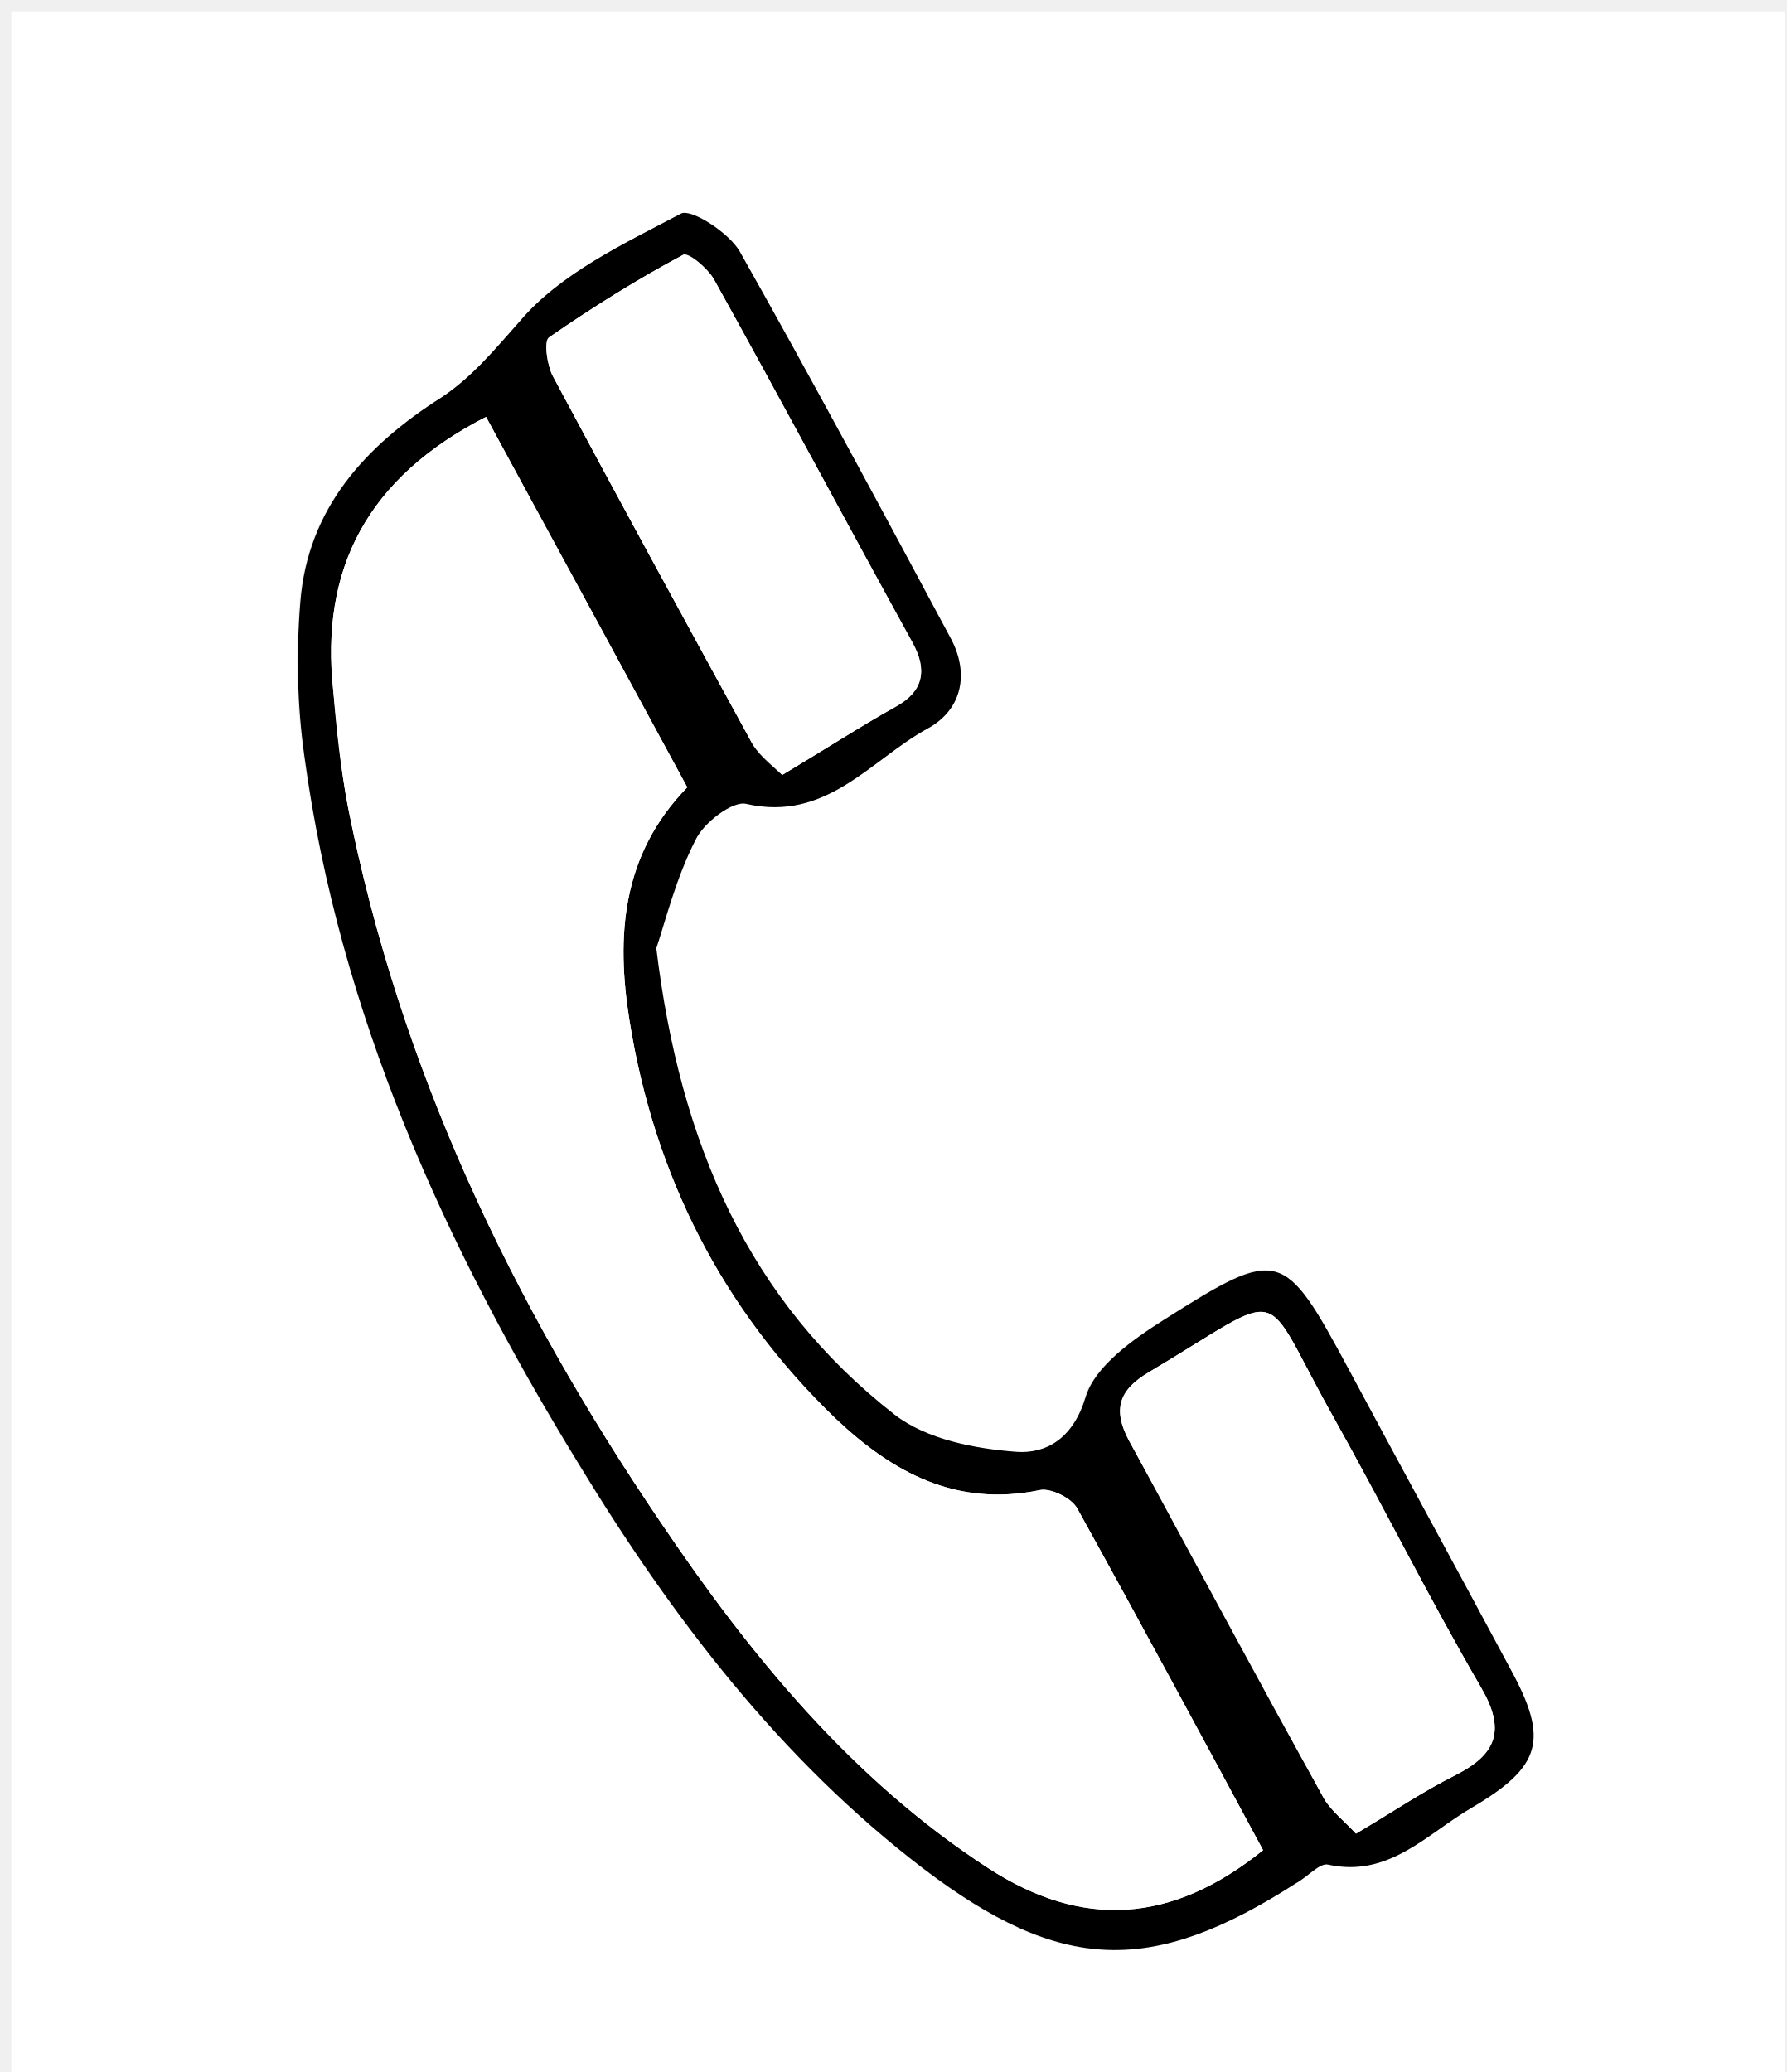
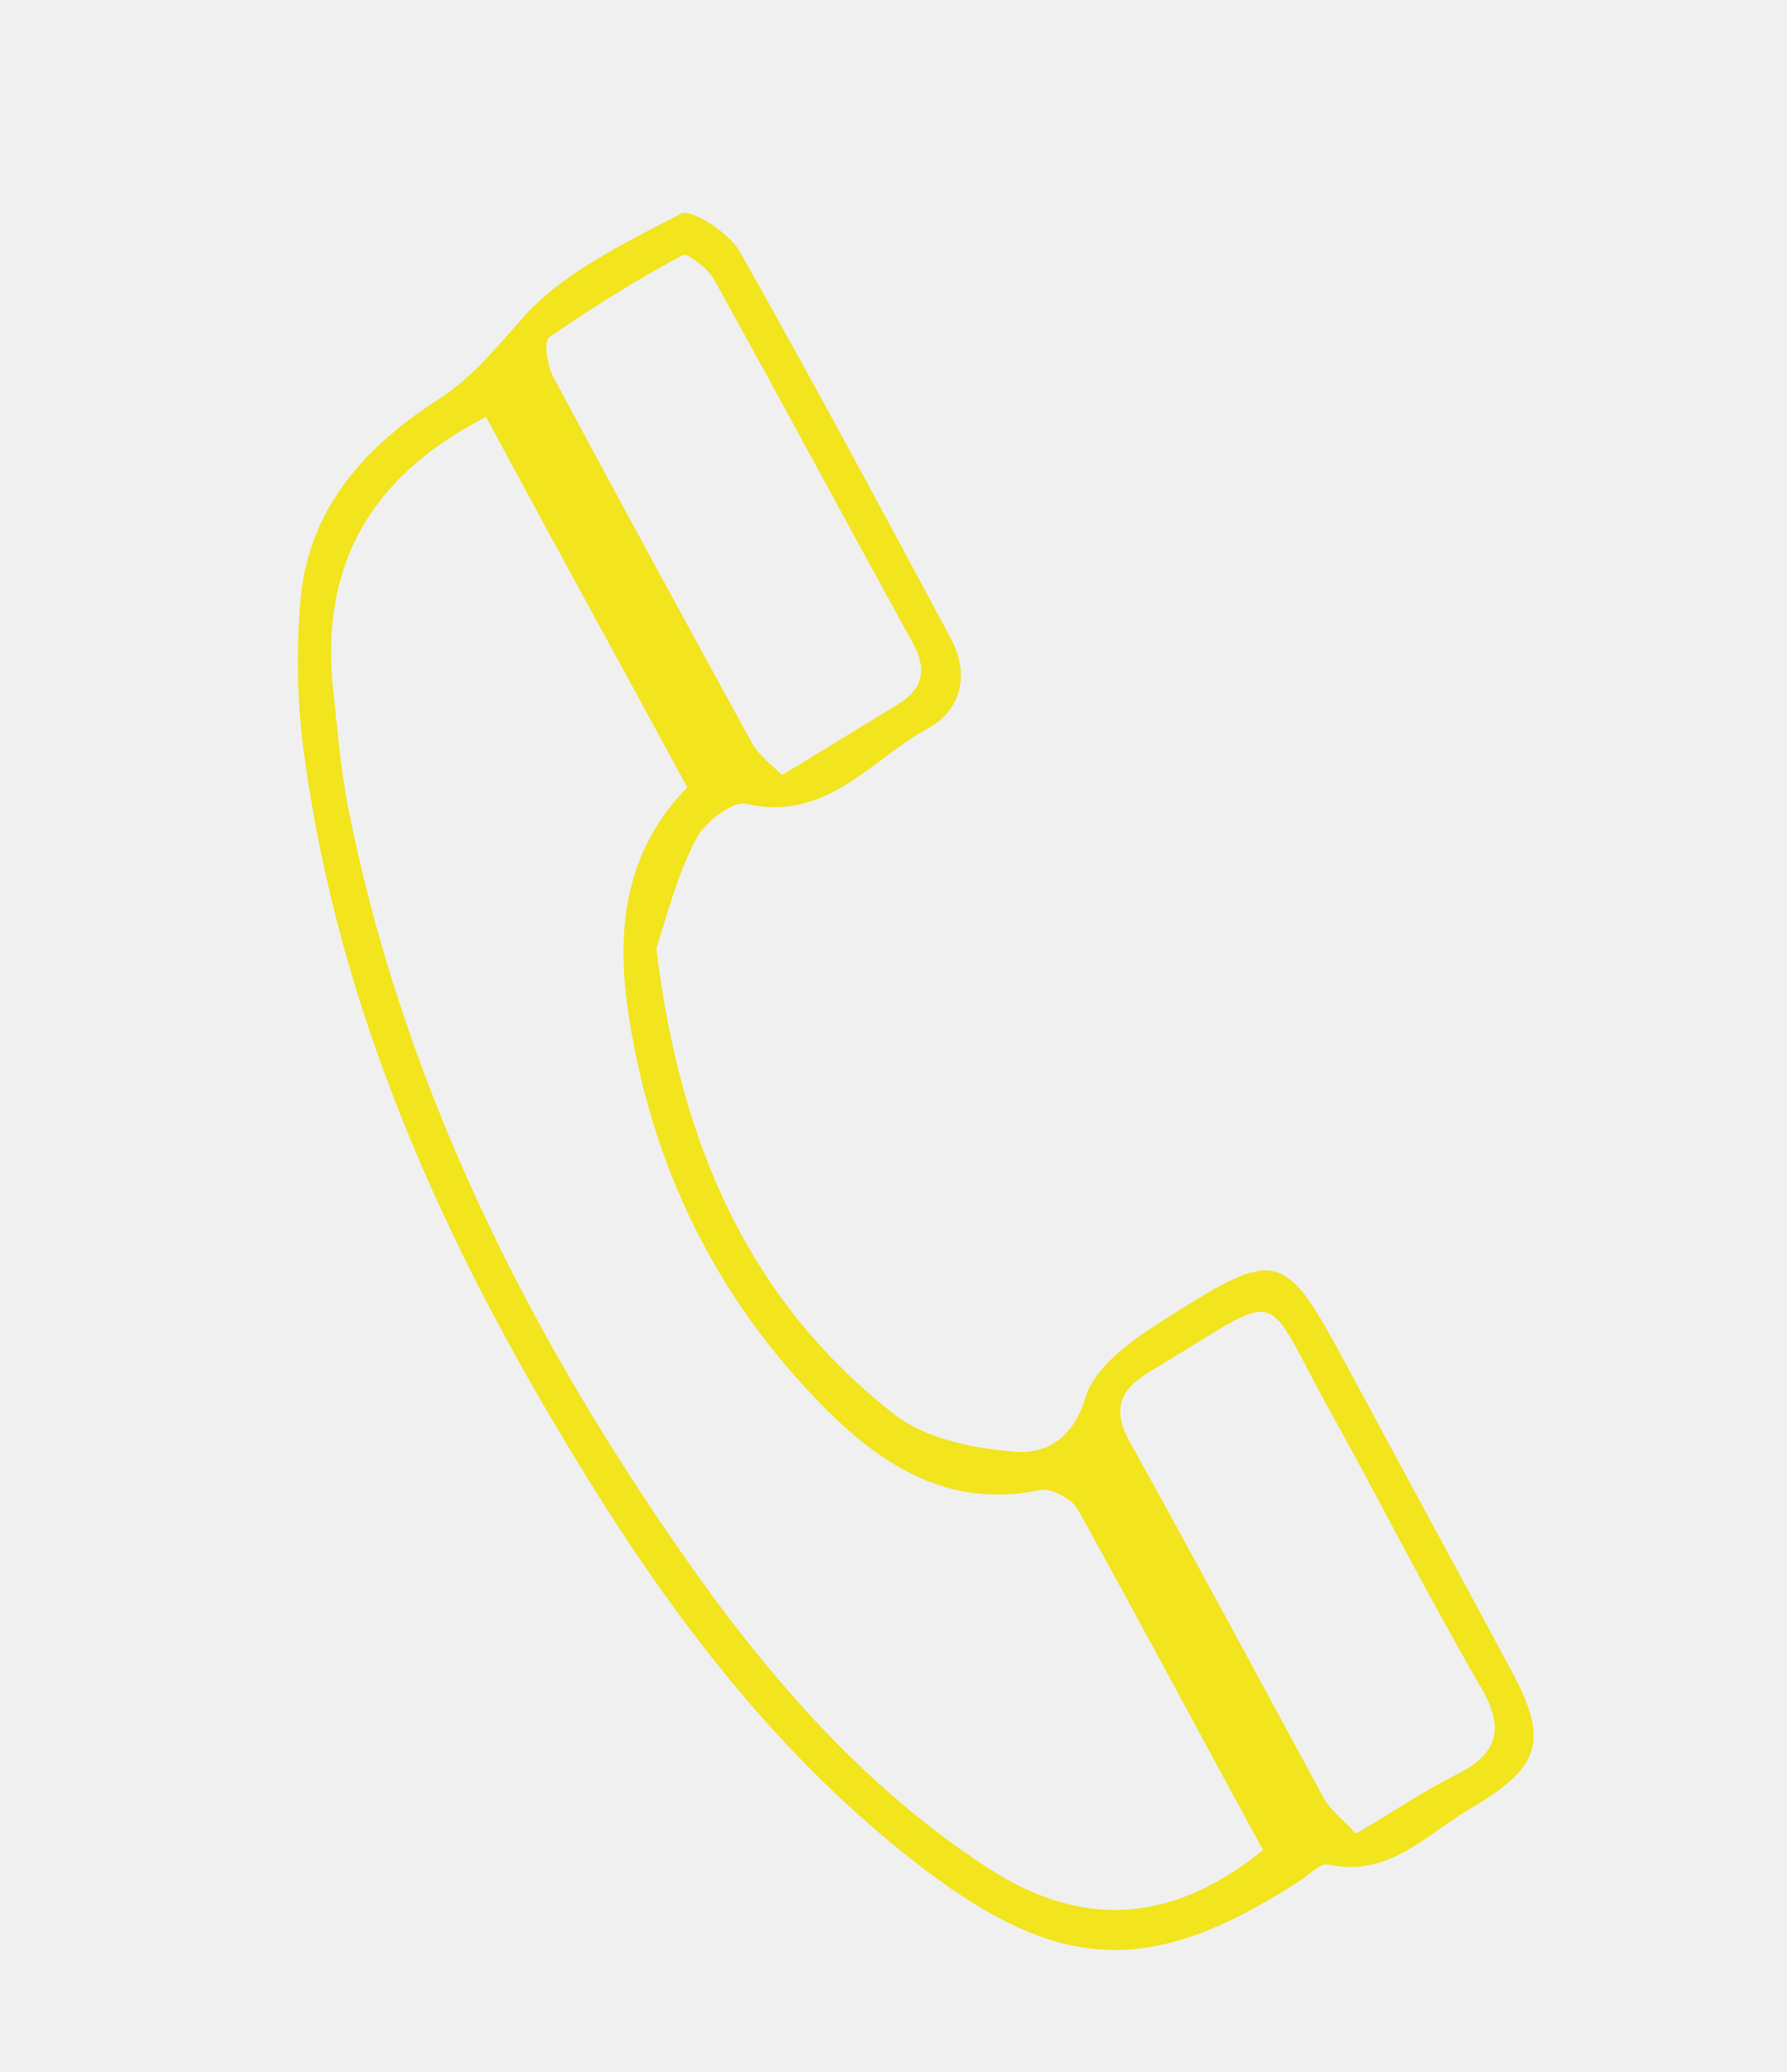
- <svg xmlns="http://www.w3.org/2000/svg" width="173.1" height="200.8" overflow="scroll">
-   <path fill="#FFF" d="M1.1 1.1H173v199.7H1.1V1.1zm62.5 90.8c1-2.8 2-6.8 3.8-10.5.8-1.6 3.5-3.8 4.9-3.5 7.8 1.8 12.1-4.3 17.6-7.3 3.3-1.8 4.1-5.3 2.2-8.8-6.7-12.5-13.4-25.1-20.4-37.4-1-1.8-4.7-4.3-5.7-3.7-5.6 2.9-11.7 5.8-15.6 10.4-2.4 2.8-4.6 5.5-7.6 7.4-7.5 4.8-13.1 10.8-13.8 19.9-.4 4.9-.3 10 .4 14.9C32.9 98.2 43 120.6 56 141.9c9.1 14.8 19.5 28.5 33.4 39.2 13.3 10.2 22.1 10.4 36.1 1.4 1-.7 2.2-2 3.1-1.8 6 1.3 9.6-3 13.9-5.5 6.9-4 7.5-6.6 3.8-13.4-5.2-9.7-10.5-19.4-15.7-29.1-6.3-11.8-6.7-12-17.9-4.8-3 1.9-6.7 4.5-7.6 7.5-1.2 4.1-3.8 5.6-6.7 5.3-4.1-.3-8.8-1.2-11.8-3.6-14.1-11-20.7-26.1-23-45.2z" />
-   <path d="M63.6 91.9c2.3 19 9 34.2 23.1 45.2 3.1 2.4 7.8 3.3 11.8 3.6 2.9.2 5.5-1.3 6.7-5.3.9-3 4.6-5.6 7.6-7.5 11.2-7.1 11.6-6.9 17.9 4.8 5.2 9.7 10.5 19.4 15.7 29.1 3.7 6.8 3 9.4-3.8 13.4-4.3 2.5-8 6.8-13.9 5.5-.8-.2-2 1.2-3.1 1.8-14 9-22.8 8.7-36.1-1.4-13.9-10.6-24.4-24.4-33.4-39.2-13-21.2-23.2-43.6-26.6-68.6-.7-4.9-.8-10-.4-14.9.7-9.1 6.3-15.2 13.7-19.9 3-2 5.2-4.7 7.6-7.4 3.9-4.6 10.1-7.5 15.6-10.4 1-.5 4.7 1.9 5.7 3.7 7 12.4 13.7 24.9 20.4 37.4 1.9 3.5 1.1 7-2.2 8.8-5.5 3-9.8 9.1-17.6 7.3-1.3-.3-4.1 1.8-4.9 3.5-1.9 3.7-2.9 7.8-3.8 10.5zM47.1 40.4C35.6 46.3 31 55.1 32.3 67c.4 3.7.7 7.4 1.4 11.1 5 25.3 15.9 48.1 30.3 69.4 8.7 12.9 18.5 24.9 31.7 33.5 9.2 6 17.9 5.4 26.7-1.7-6-11-11.9-22.1-18-33.1-.6-1-2.6-2-3.6-1.8-8.1 1.7-14.3-1.7-19.8-6.9-11-10.6-17.6-23.6-20-38.6-1.3-8.1-.8-16 5.6-22.6-6.5-12-13-23.8-19.5-35.9zm28.7 34.7c4-2.4 7.5-4.6 11-6.7 2.7-1.6 3.1-3.5 1.6-6.2C82 50.6 75.7 38.8 69.2 27.1c-.6-1.1-2.6-2.6-3-2.4-4.5 2.4-8.8 5.1-13 8-.5.4-.2 2.7.4 3.8C59.9 48.3 66.3 60 72.7 71.7c.6 1.3 1.9 2.3 3.1 3.4zm55.6 102.6c3.6-2.1 6.5-4.1 9.7-5.7 4-2 4.8-4.4 2.4-8.5-5-8.6-9.5-17.5-14.3-26.2-7.3-13-4.1-12.5-17.9-4.3-2.8 1.7-3.5 3.6-1.9 6.6 6.4 11.5 12.6 23.1 18.9 34.7.7 1.2 2 2.2 3.1 3.4z" />
-   <path fill="#FFF" d="M47.1 40.4c6.6 12.1 13 23.9 19.5 35.9-6.4 6.5-6.9 14.5-5.6 22.6 2.4 15 9 28.1 20 38.6 5.5 5.2 11.7 8.6 19.8 6.9 1.1-.2 3.1.8 3.6 1.8 6.1 11 12.1 22.1 18 33.1-8.8 7.1-17.5 7.7-26.7 1.7-13.2-8.6-23-20.6-31.7-33.5-14.4-21.2-25.3-44-30.3-69.4-.7-3.7-1.1-7.4-1.4-11.1-1.3-11.9 3.3-20.7 14.8-26.6zm28.7 34.7c-1.1-1.2-2.4-2.1-3.1-3.4C66.3 60 59.9 48.3 53.6 36.5c-.6-1.1-.9-3.5-.4-3.8 4.2-2.9 8.5-5.6 13-8 .5-.3 2.4 1.3 3 2.4C75.7 38.8 82 50.6 88.4 62.3c1.5 2.7 1.1 4.7-1.6 6.2-3.6 2-7 4.2-11 6.6zm55.6 102.6c-1.1-1.2-2.4-2.2-3.1-3.4-6.4-11.5-12.6-23.1-18.9-34.7-1.6-3-1-4.9 1.9-6.6 13.8-8.2 10.6-8.7 17.9 4.3 4.9 8.7 9.3 17.6 14.3 26.2 2.4 4.1 1.6 6.4-2.4 8.5-3.2 1.6-6.2 3.6-9.7 5.7z" />
+ <svg xmlns="http://www.w3.org/2000/svg" width="173.1" height="200.8">
+   <path fill="#F2E41D" d="M63.6 91.9c2.3 19 9 34.2 23.1 45.2 3.1 2.4 7.8 3.3 11.8 3.6 2.9.2 5.5-1.3 6.7-5.3.9-3 4.6-5.6 7.6-7.5 11.2-7.1 11.6-6.9 17.9 4.8 5.2 9.7 10.5 19.4 15.7 29.1 3.7 6.8 3 9.4-3.8 13.4-4.3 2.5-8 6.8-13.9 5.5-.8-.2-2 1.2-3.1 1.8-14 9-22.8 8.7-36.1-1.4-13.9-10.6-24.4-24.4-33.4-39.2-13-21.2-23.2-43.6-26.6-68.6-.7-4.9-.8-10-.4-14.9.7-9.1 6.3-15.2 13.7-19.9 3-2 5.2-4.7 7.6-7.4 3.9-4.6 10.1-7.5 15.6-10.4 1-.5 4.7 1.9 5.7 3.7 7 12.4 13.7 24.9 20.4 37.4 1.9 3.5 1.1 7-2.2 8.8-5.5 3-9.8 9.1-17.6 7.3-1.3-.3-4.1 1.8-4.9 3.5-1.9 3.7-2.9 7.8-3.8 10.5zM47.1 40.4C35.6 46.3 31 55.1 32.3 67c.4 3.7.7 7.4 1.4 11.1 5 25.3 15.9 48.1 30.3 69.4 8.7 12.9 18.5 24.9 31.7 33.5 9.2 6 17.9 5.4 26.7-1.7-6-11-11.9-22.1-18-33.1-.6-1-2.6-2-3.6-1.8-8.1 1.7-14.3-1.7-19.8-6.9-11-10.6-17.6-23.6-20-38.6-1.3-8.1-.8-16 5.6-22.6-6.5-12-13-23.8-19.5-35.9zm28.7 34.7c4-2.4 7.5-4.6 11-6.7 2.7-1.6 3.1-3.5 1.6-6.2C82 50.6 75.7 38.8 69.2 27.1c-.6-1.1-2.6-2.6-3-2.4-4.5 2.4-8.8 5.1-13 8-.5.4-.2 2.7.4 3.8C59.9 48.3 66.3 60 72.7 71.7c.6 1.3 1.9 2.3 3.1 3.4zm55.6 102.6c3.6-2.1 6.5-4.1 9.7-5.7 4-2 4.8-4.4 2.4-8.5-5-8.6-9.5-17.5-14.3-26.2-7.3-13-4.1-12.5-17.9-4.3-2.8 1.7-3.5 3.6-1.9 6.6 6.4 11.5 12.6 23.1 18.9 34.7.7 1.2 2 2.2 3.1 3.4z" />
</svg>
